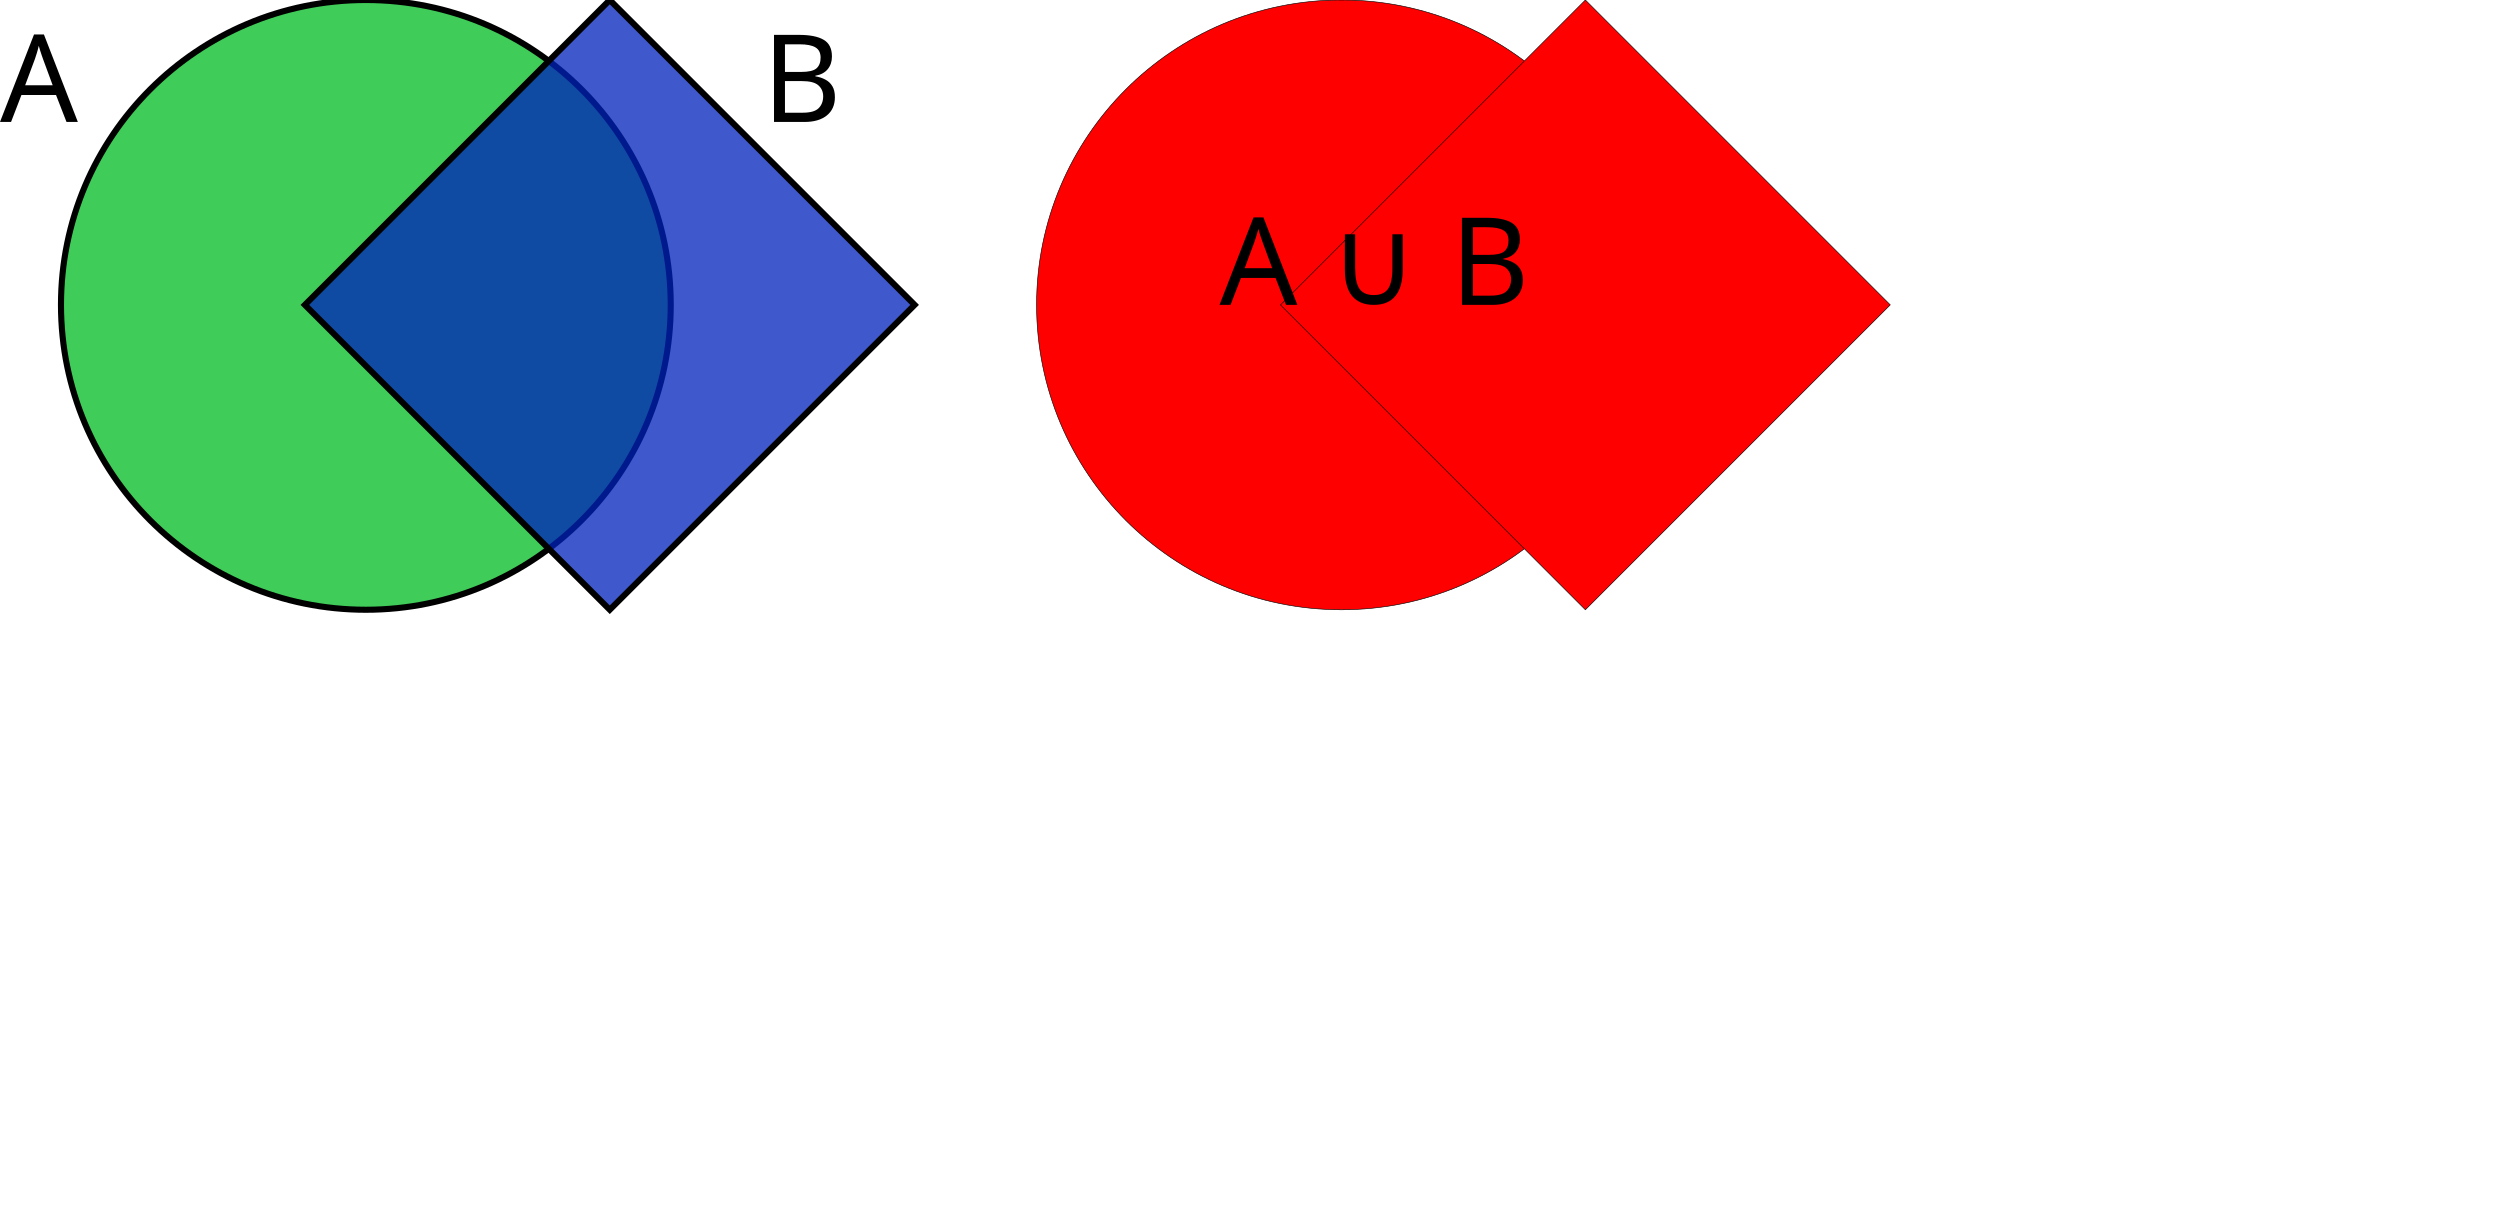
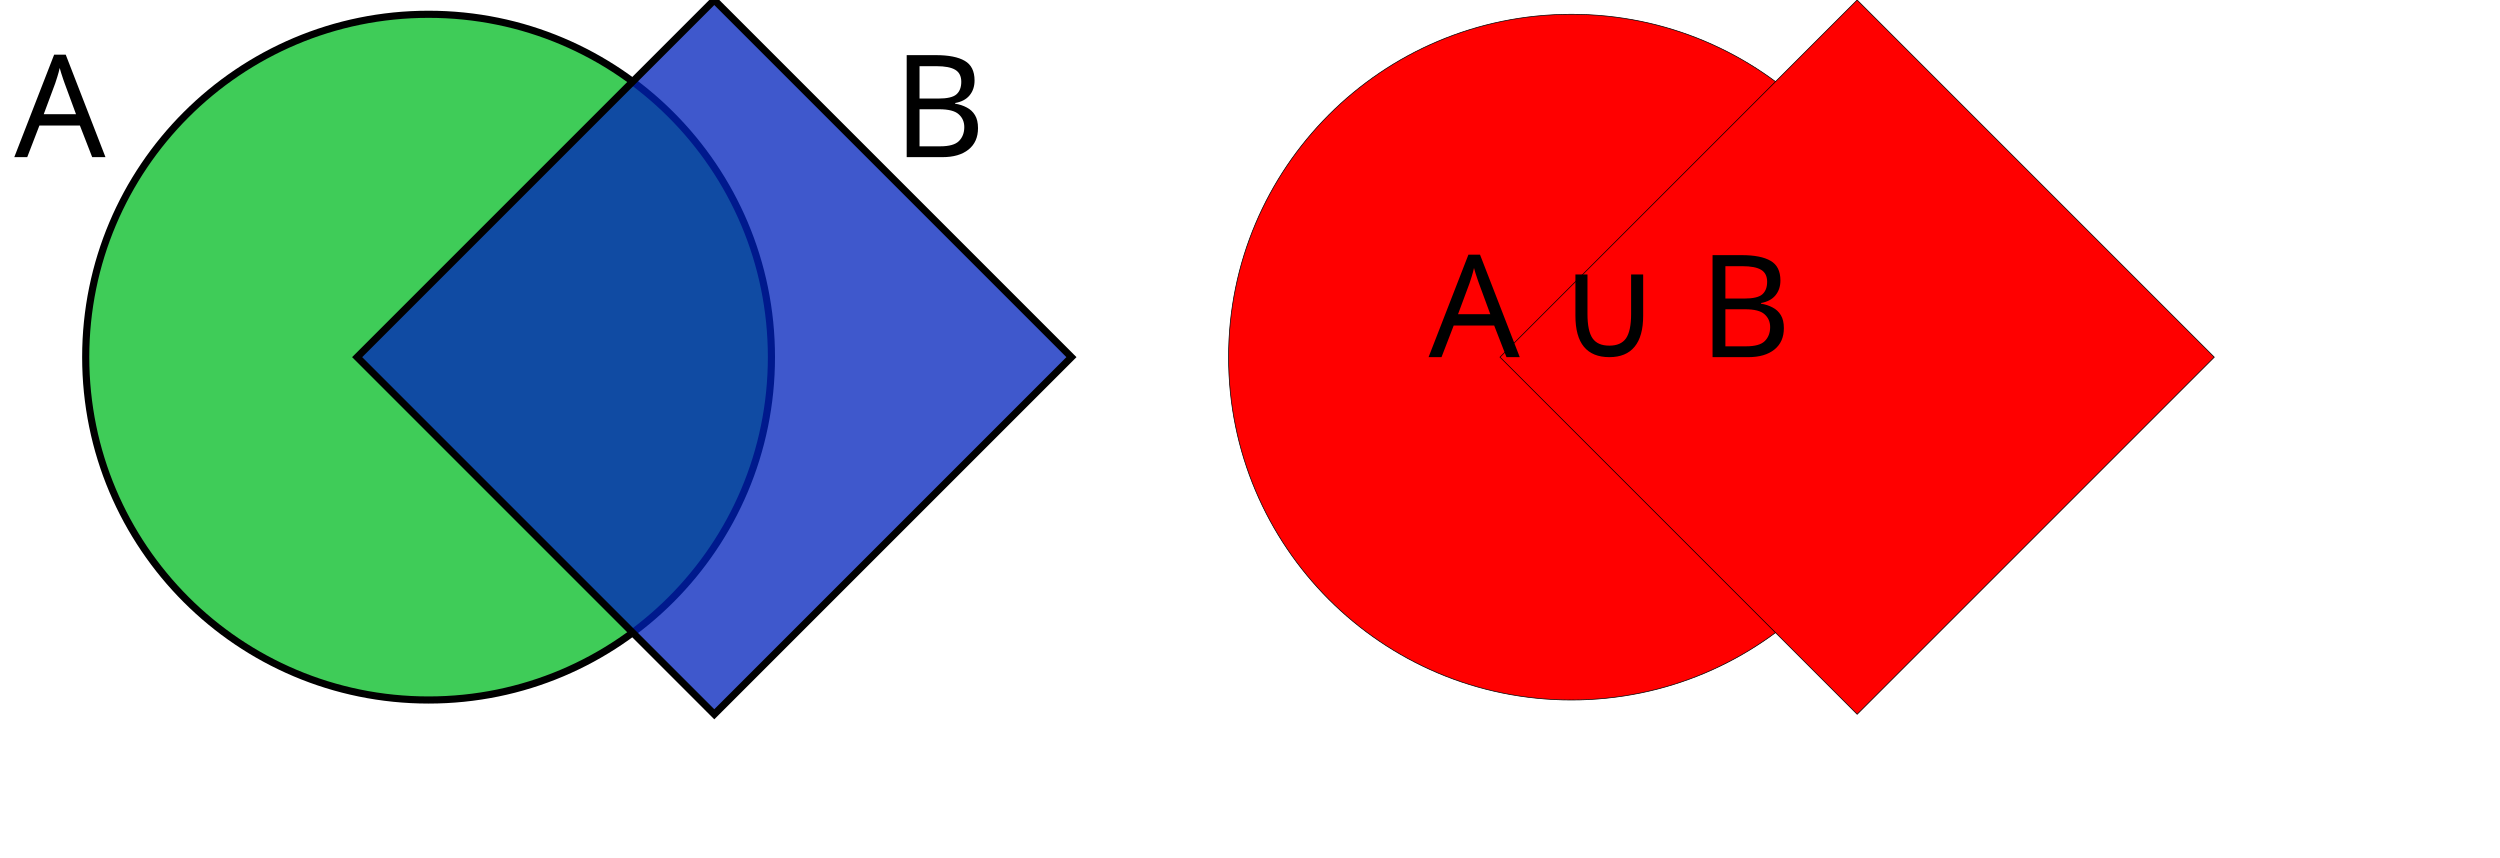
- <svg xmlns="http://www.w3.org/2000/svg" version="1.1" height="200" width="410">
+ <svg xmlns="http://www.w3.org/2000/svg" version="1.1" height="120" width="350">
  <g stroke="black" stroke-width="1">
-     <circle cx="60" cy="50" r="50" fill="#00BB22C0" />
+     <circle cx="60" cy="50" r="48" fill="#00BB22C0" />
    <polygon points="100,0 50,50 100,100 150,50" fill="#0022BBC0" />
  </g>
-   <text x="0" y="20" font-family="Verdana" font-size="20" fill="black">A</text>
-   <text x="125" y="20" font-family="Verdana" font-size="20" fill="black">B</text>
+   <text x="2" y="22" font-family="Verdana" font-size="20" fill="black">A</text>
+   <text x="125" y="22" font-family="Verdana" font-size="20" fill="black">B</text>
  <g fill="red" stroke="black" stroke-width="0.1" transform="translate(160 0)">
-     <circle cx="60" cy="50" r="50" />
+     <circle cx="60" cy="50" r="48" />
    <polygon points="100,0 50,50 100,100 150,50" />
  </g>
  <text x="200" y="50" font-family="Verdana" font-size="20" fill="black">A ∪ B</text>
</svg>
